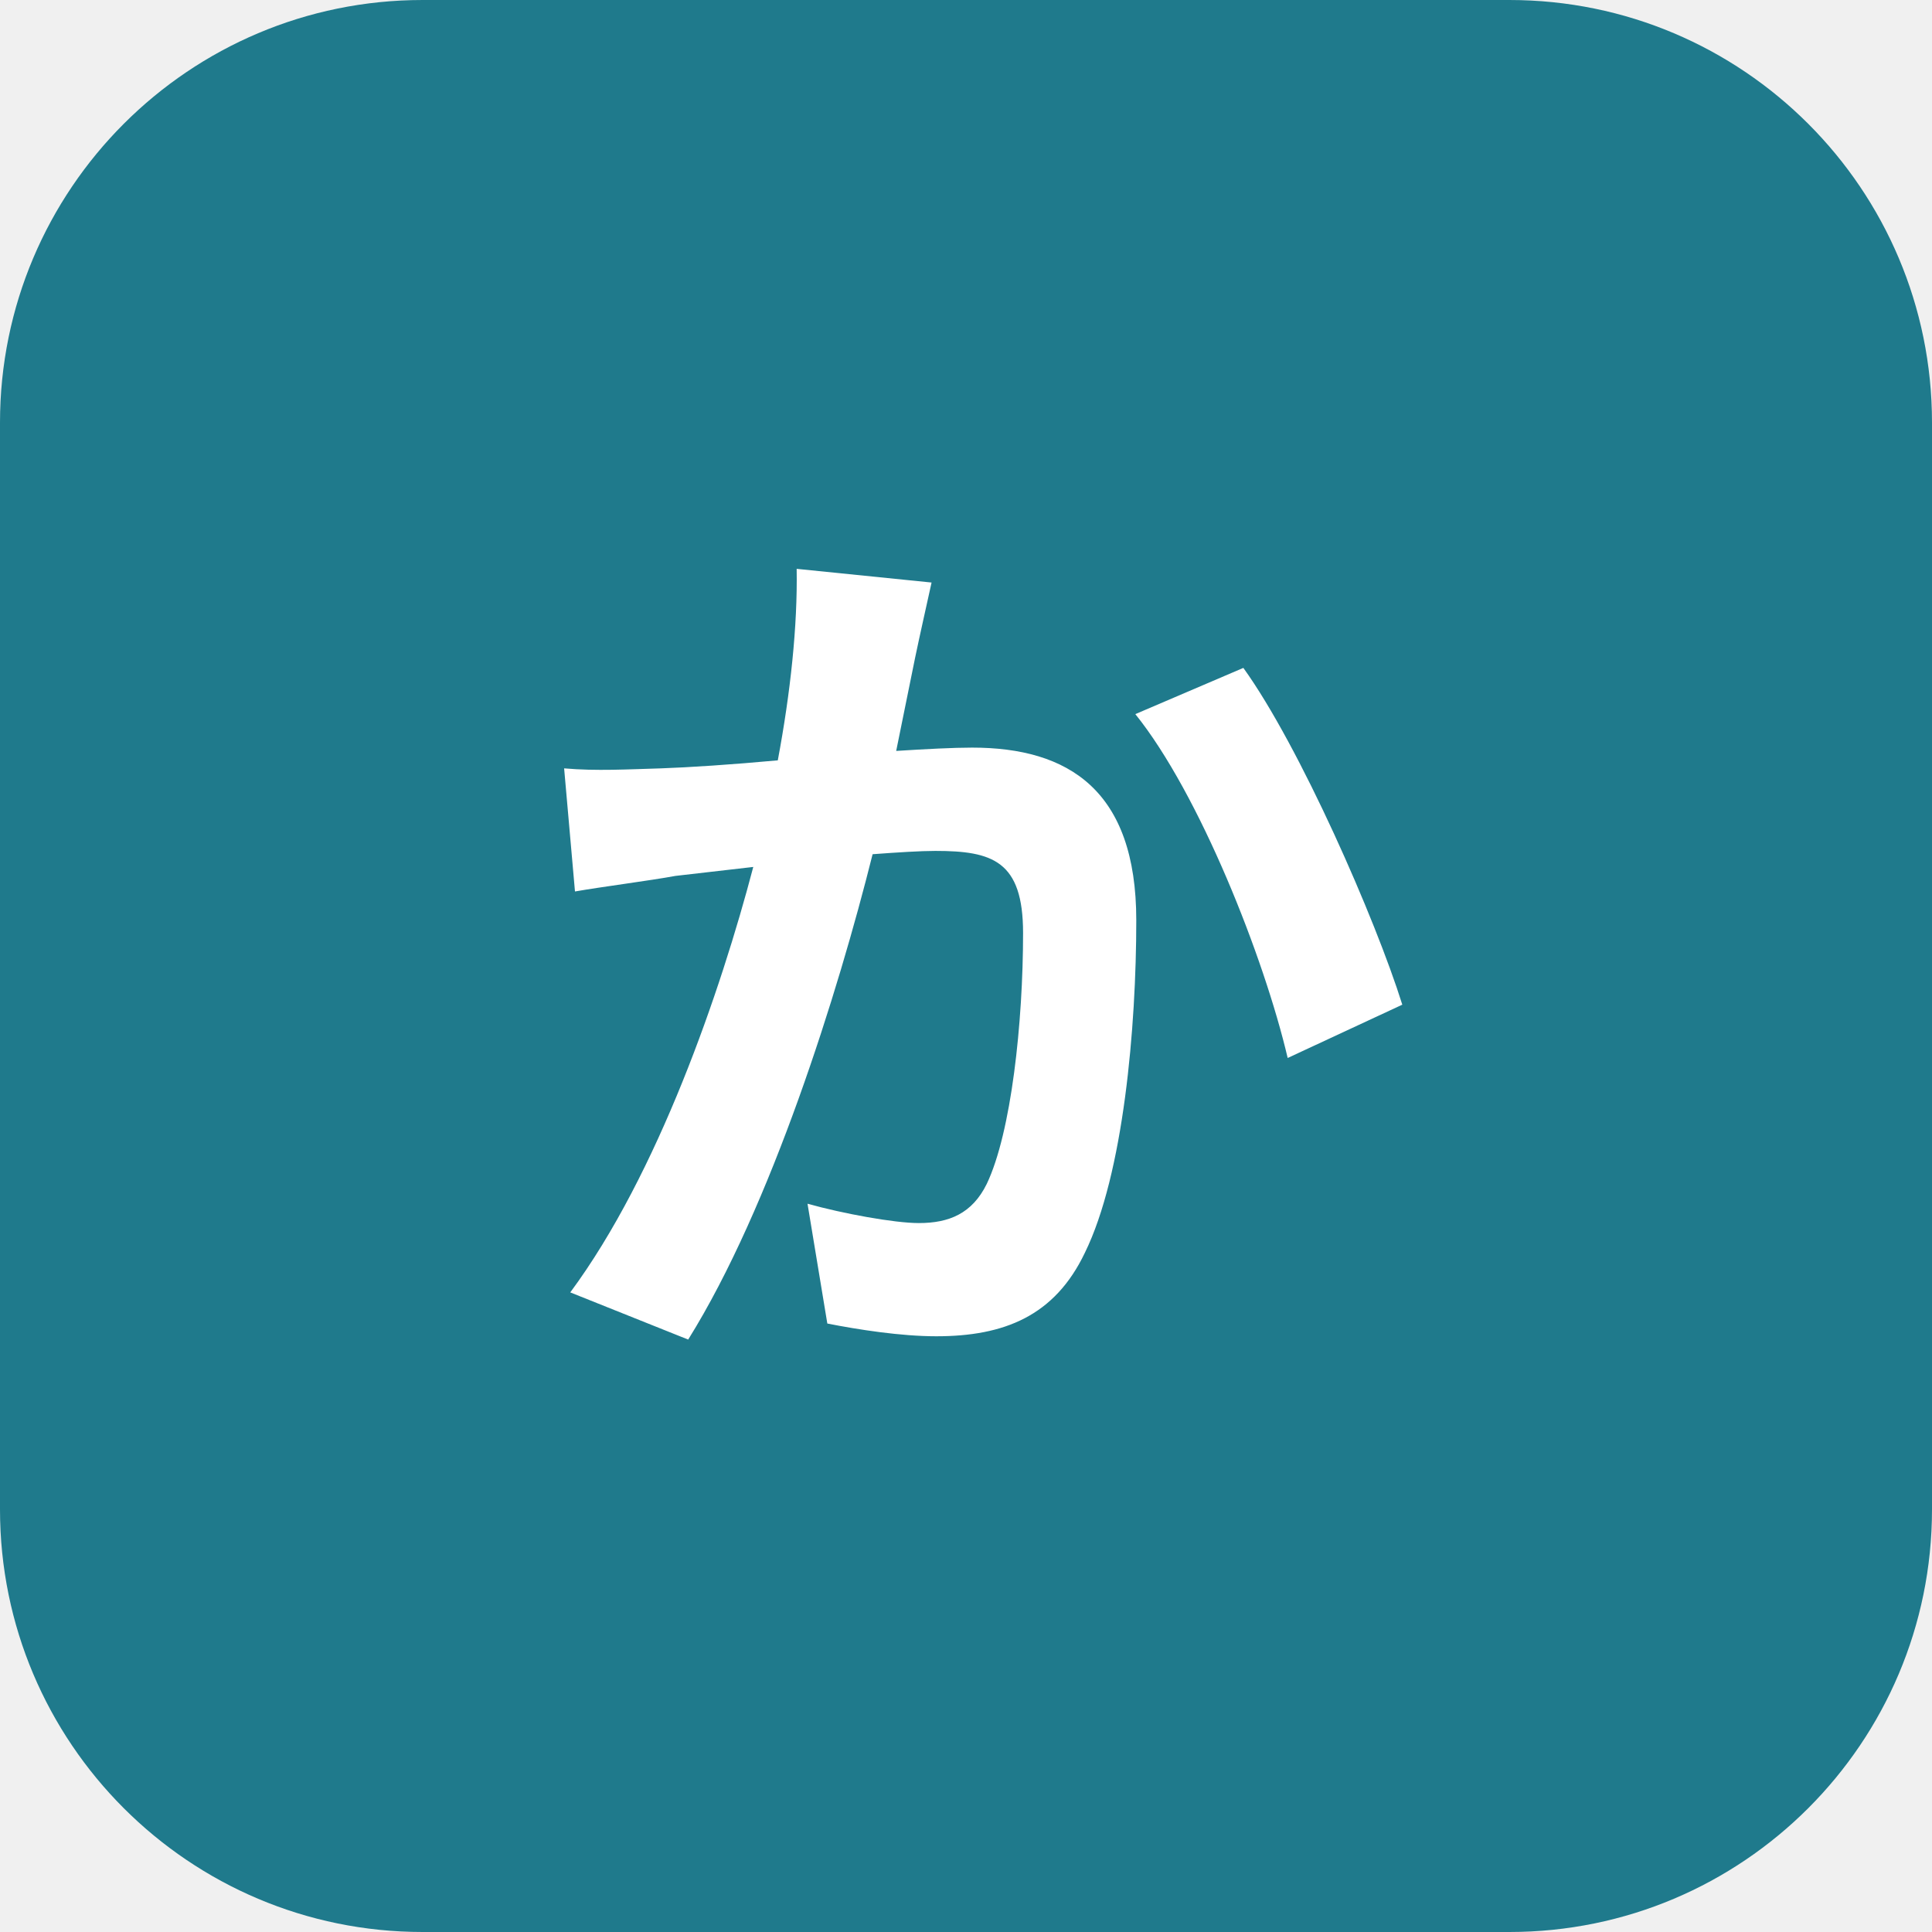
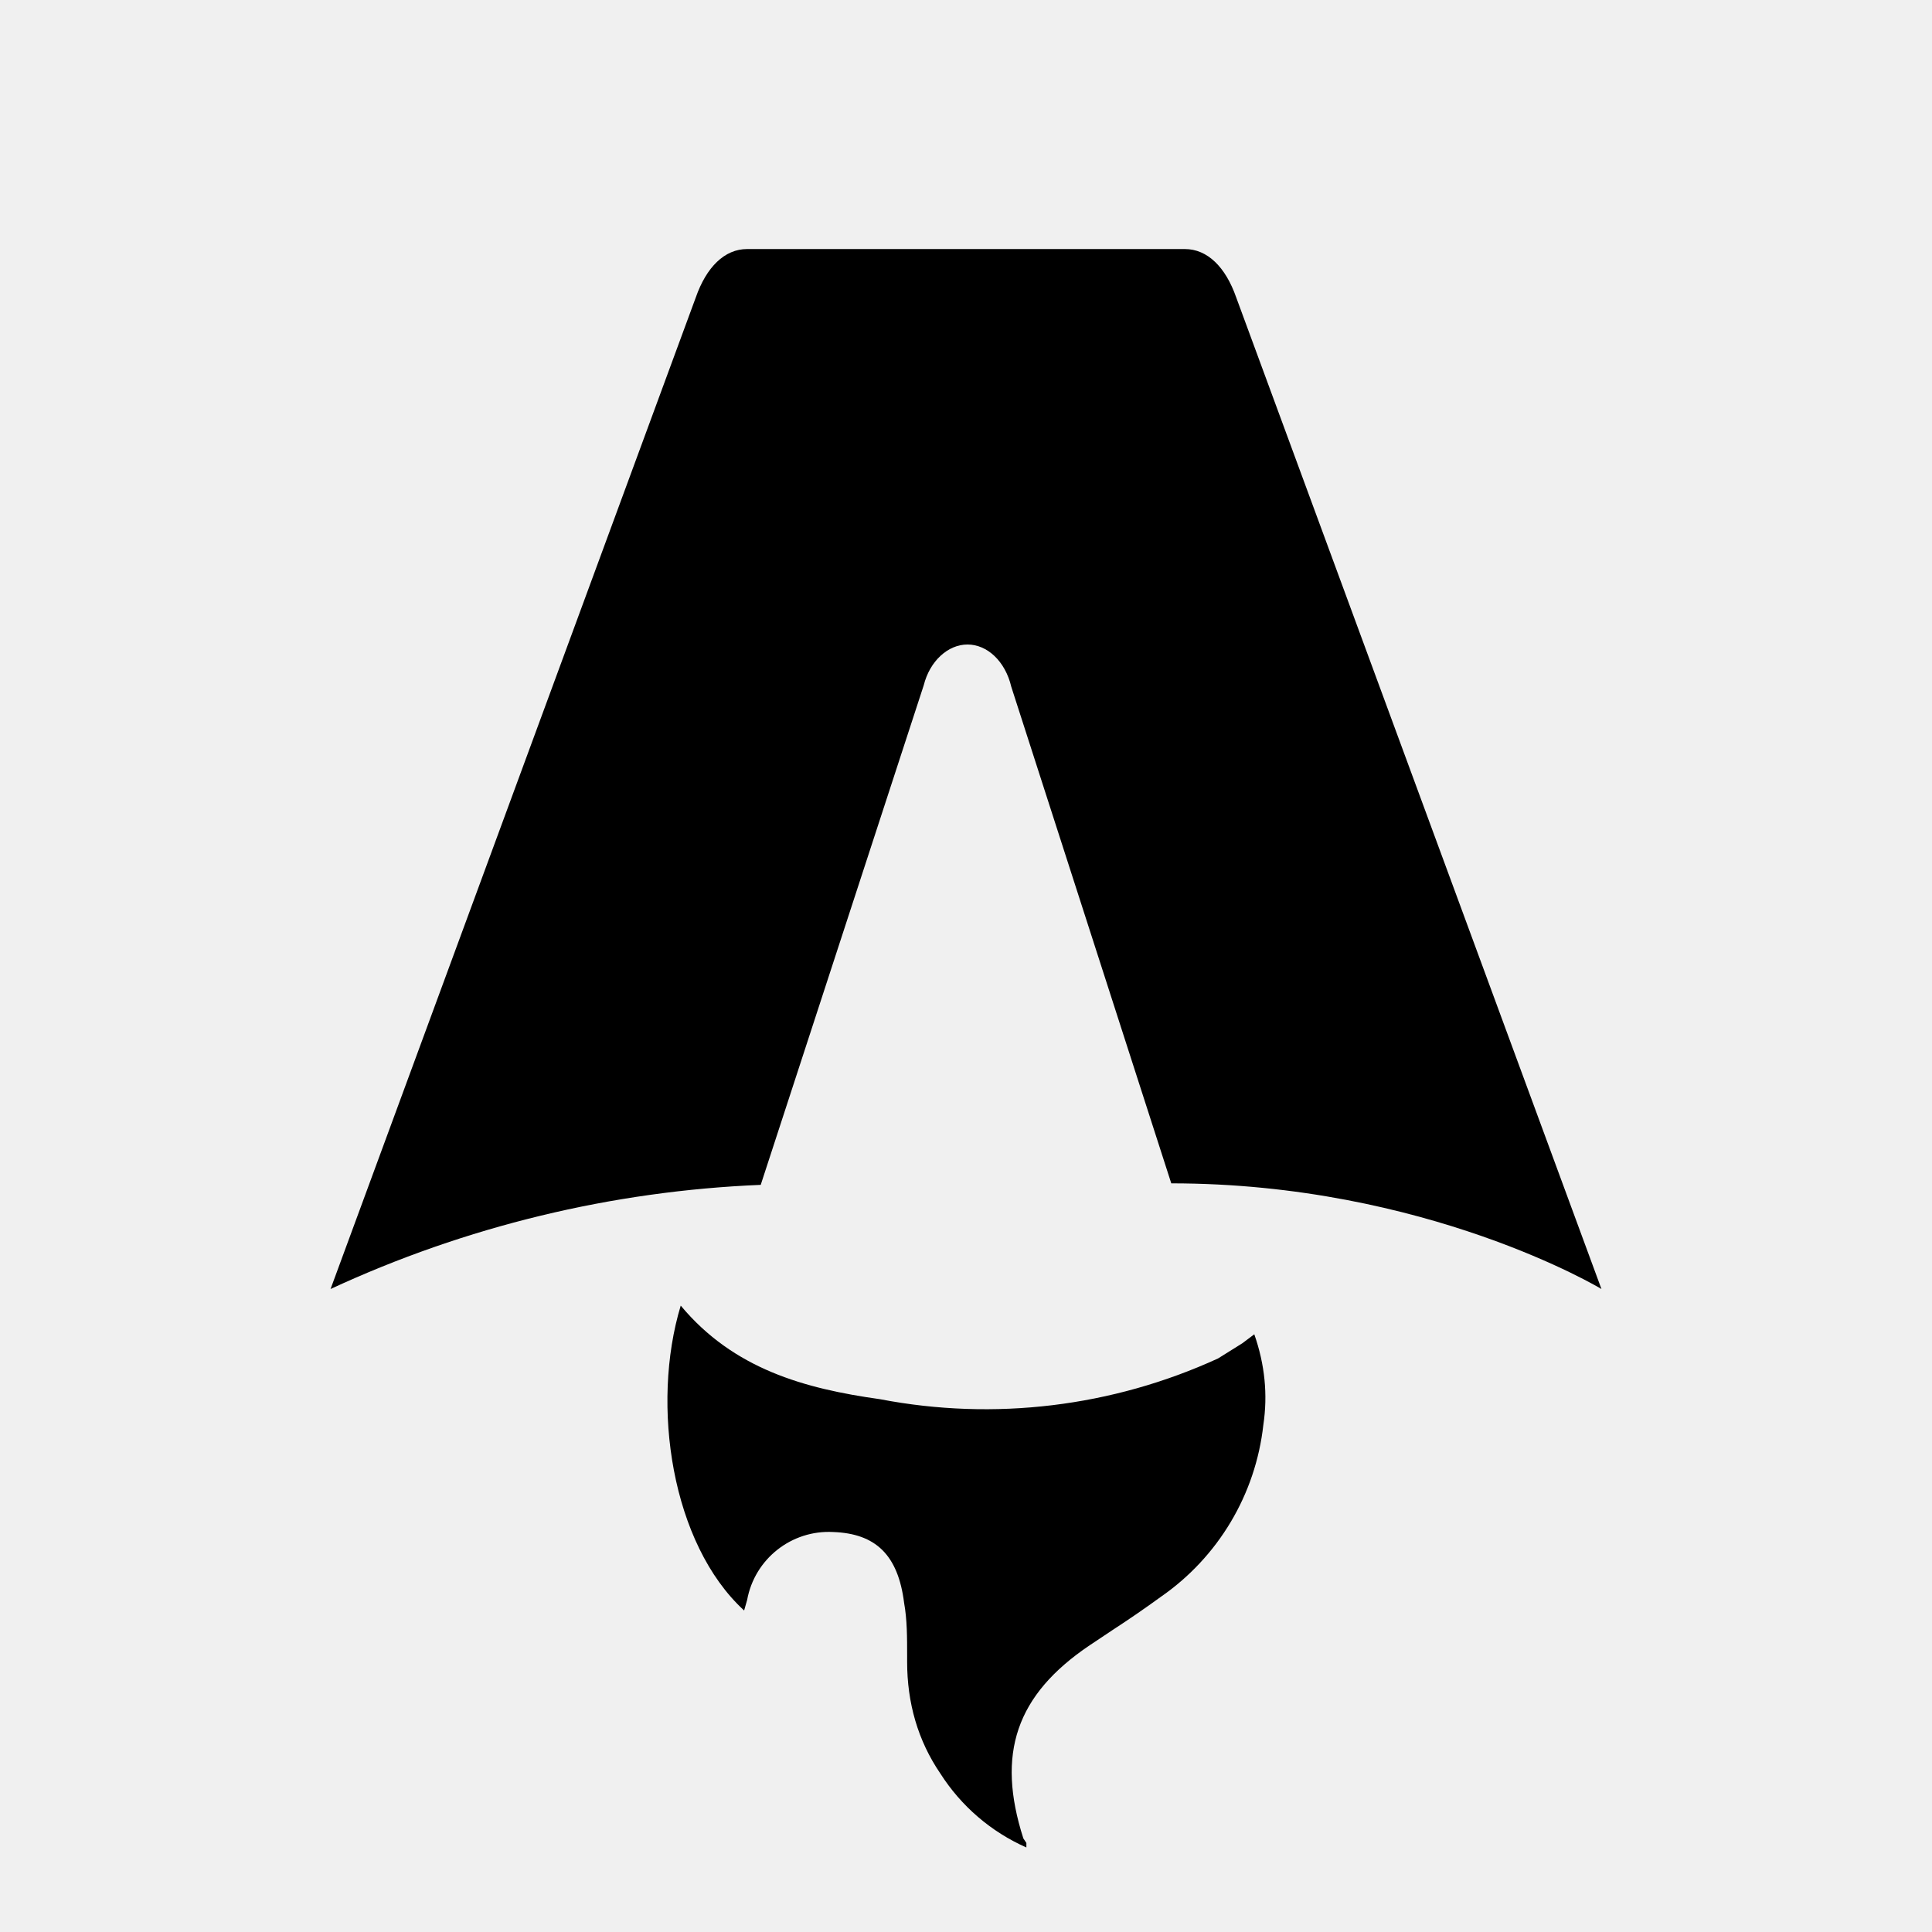
- <svg xmlns="http://www.w3.org/2000/svg" viewBox="0 0 64 64">
-   <rect width="64" height="64" rx="14" fill="#1f7a8c" />
-   <text x="32" y="43" font-family="Noto Sans JP, sans-serif" font-size="30" font-weight="800" fill="#fff" text-anchor="middle">か</text>
+ <svg xmlns="http://www.w3.org/2000/svg" fill="none" viewBox="0 0 128 128">
+   <path d="M50.4 78.5a75.1 75.1 0 0 0-28.5 6.9l24.2-65.7c.7-2 1.9-3.2 3.4-3.2h29c1.5 0 2.7 1.2 3.4 3.2l24.2 65.7s-11.6-7-28.5-7L67 45.5c-.4-1.7-1.6-2.8-2.9-2.8-1.3 0-2.5 1.1-2.9 2.7L50.4 78.5Zm-1.1 28.2Zm-4.2-20.2c-2 6.6-.6 15.8 4.2 20.2a17.5 17.5 0 0 1 .2-.7 5.5 5.5 0 0 1 5.7-4.5c2.8.1 4.3 1.5 4.7 4.7.2 1.1.2 2.3.2 3.5v.4c0 2.7.7 5.2 2.2 7.4a13 13 0 0 0 5.7 4.9v-.3l-.2-.3c-1.8-5.6-.5-9.5 4.4-12.8l1.5-1a73 73 0 0 0 3.2-2.2 16 16 0 0 0 6.8-11.4c.3-2 .1-4-.6-6l-.8.6-1.6 1a37 37 0 0 1-22.4 2.7c-5-.7-9.7-2-13.2-6.2Z" />
+   <style>
+         path { fill: #000; }
+         @media (prefers-color-scheme: dark) {
+             path { fill: #FFF; }
+         }
+     </style>
</svg>
